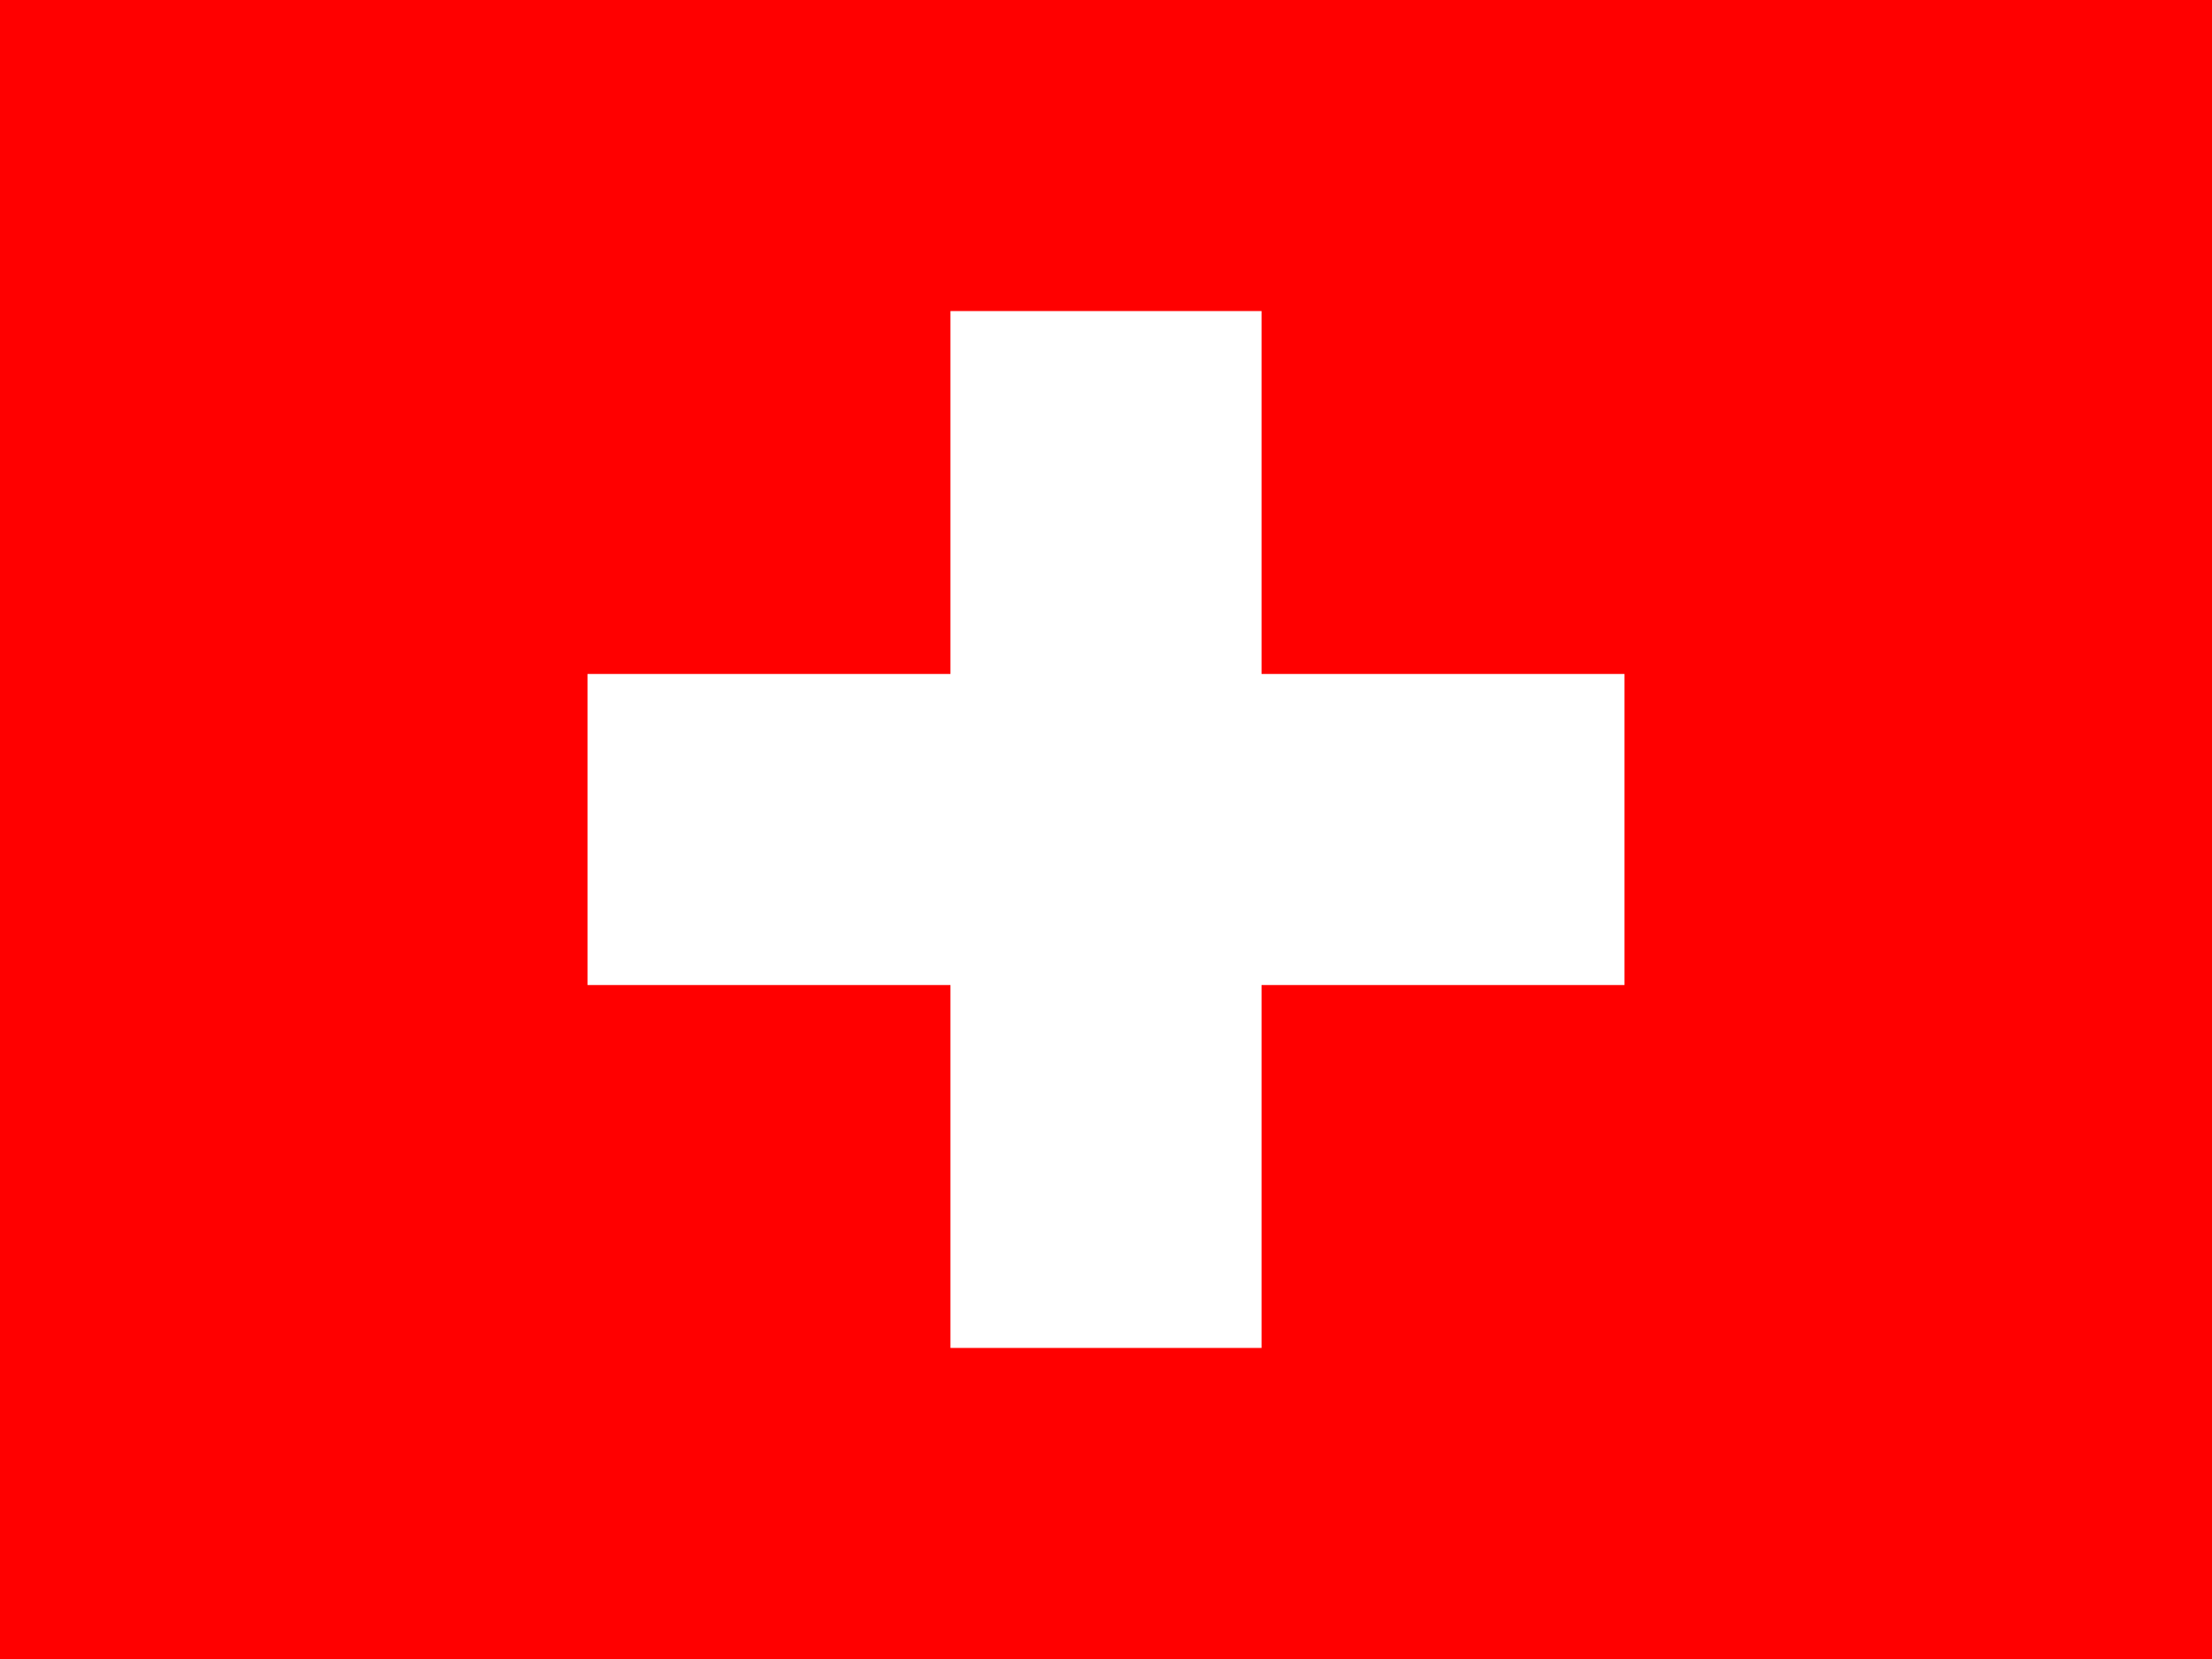
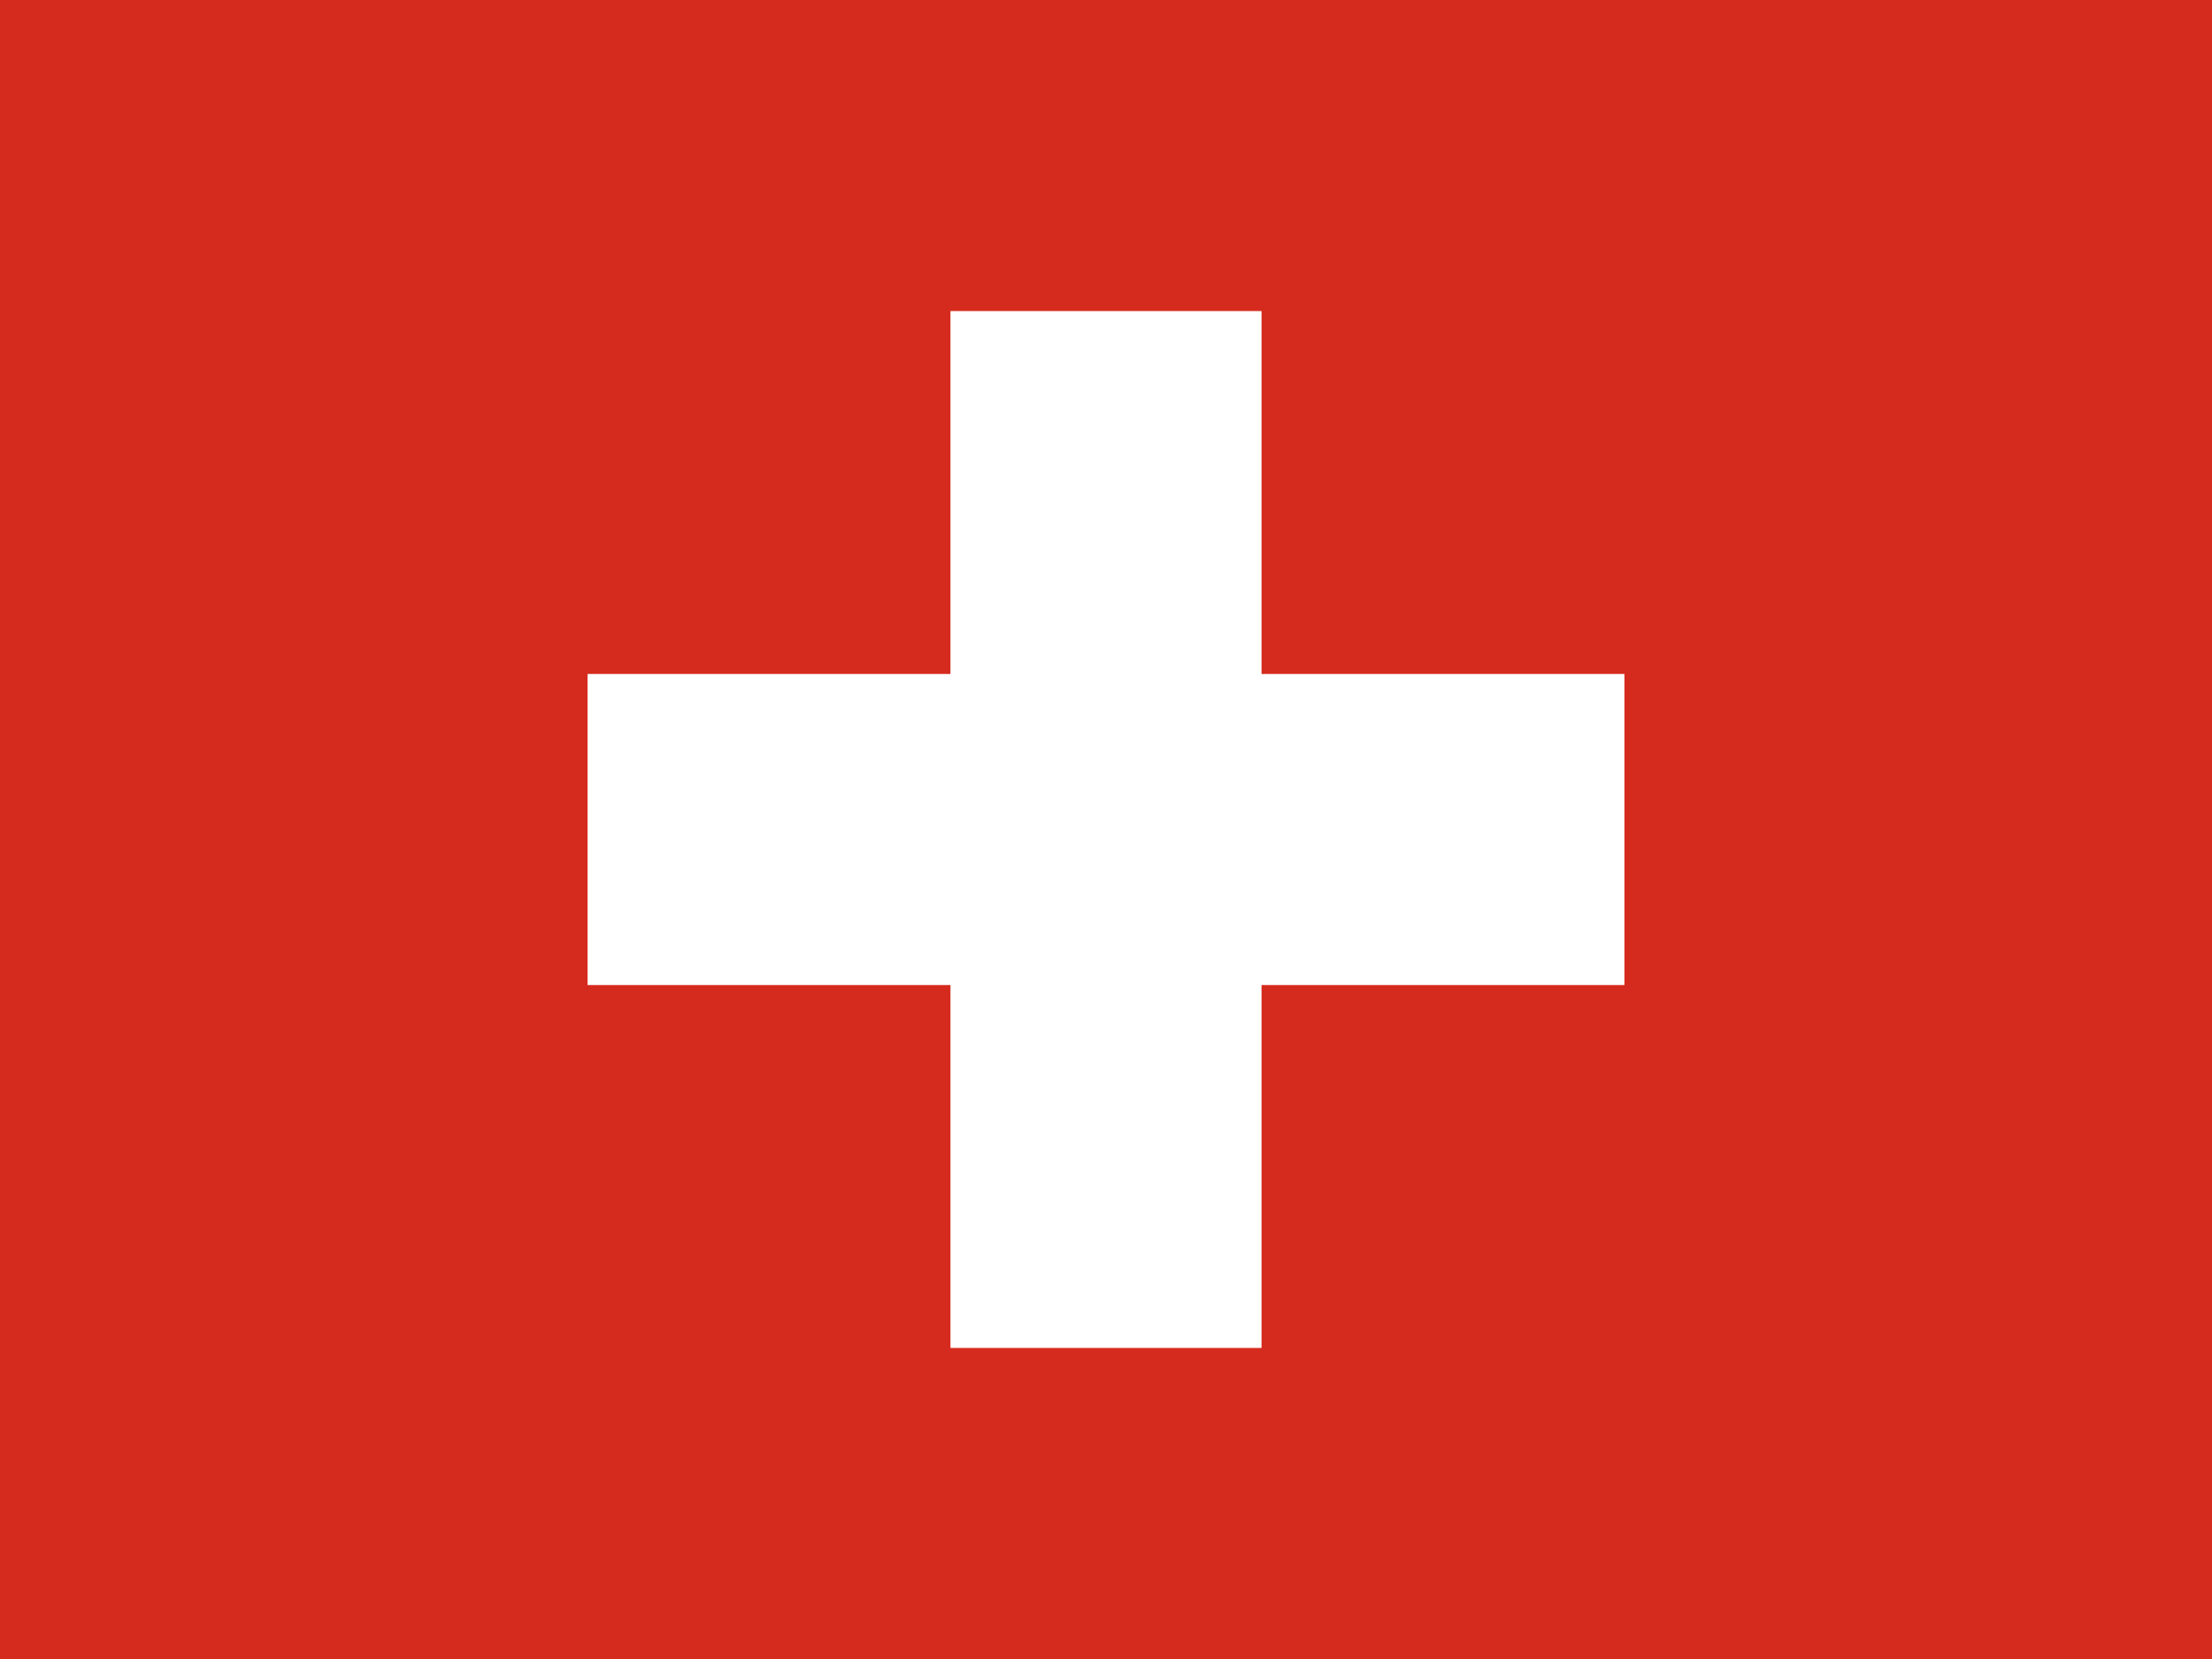
- <svg xmlns="http://www.w3.org/2000/svg" id="flag-icons-ch" viewBox="0 0 640 480">
+ <svg xmlns="http://www.w3.org/2000/svg" id="flag-icon-css-ch" width="640" height="480">
  <g fill-rule="evenodd" stroke-width="1pt">
-     <path fill="red" d="M0 0h640v480H0z" />
+     <path fill="#d52b1e" d="M0 0h640v480H0z" />
    <g fill="#fff">
      <path d="M170 195h300v90H170z" />
      <path d="M275 90h90v300h-90z" />
    </g>
  </g>
</svg>
